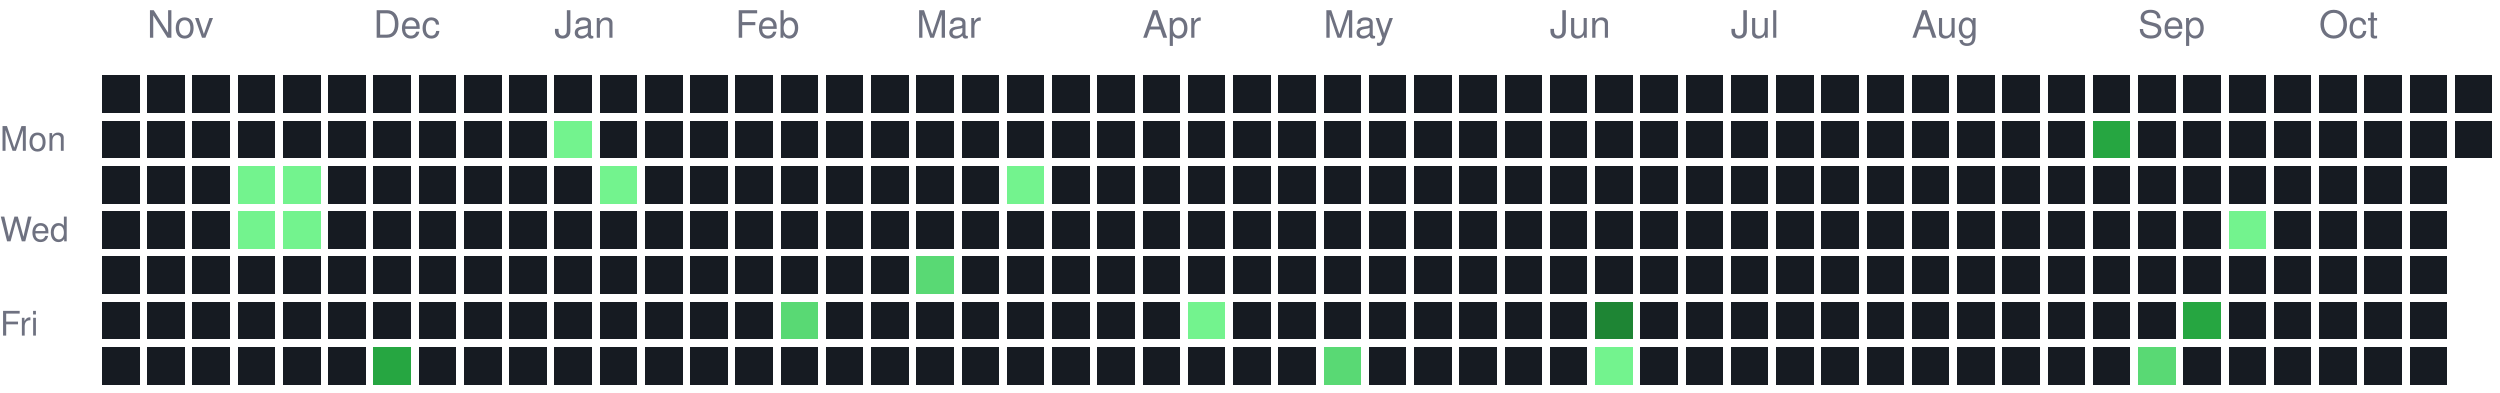
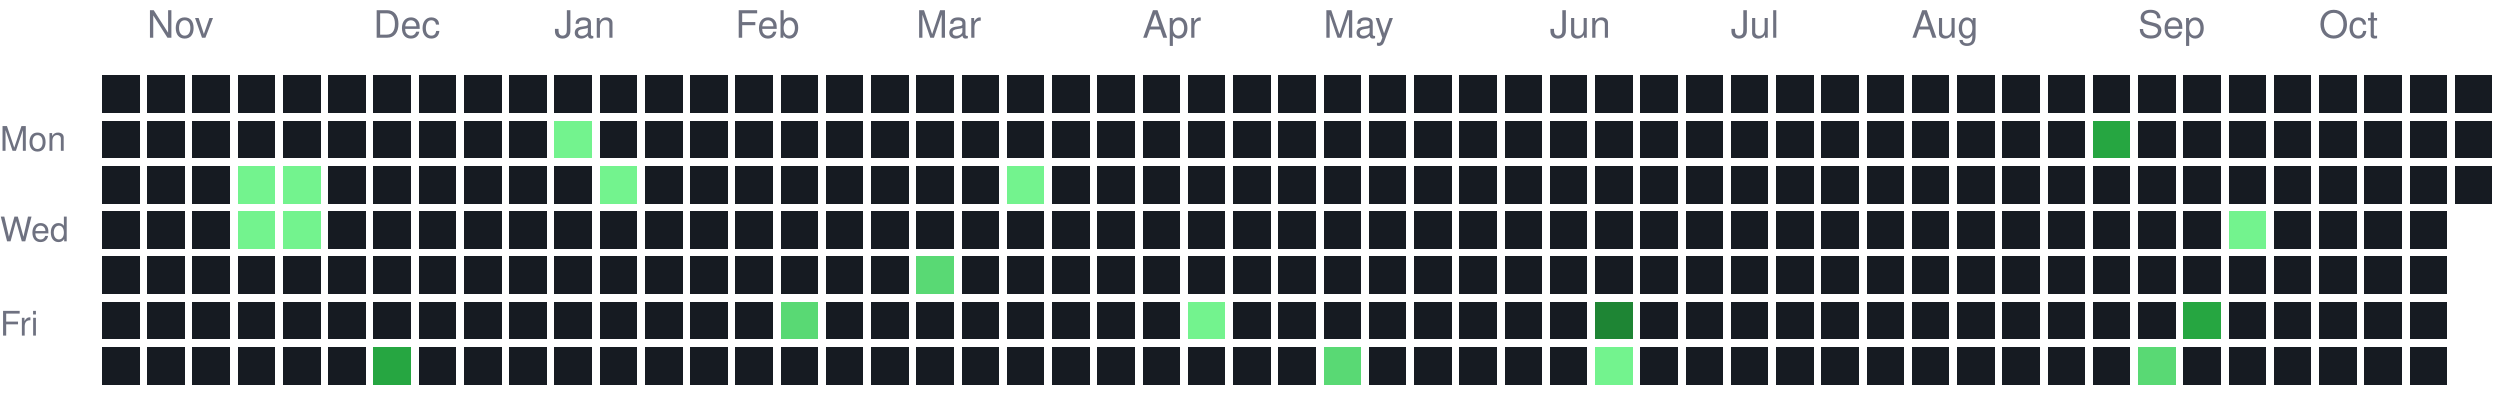
<svg xmlns="http://www.w3.org/2000/svg" version="1.1" width="663" height="104">
  <rect style="fill:#161b22;shape-rendering:crispedges;" data-score="0" data-date="2025-10-26" x="27" y="20" width="10" height="10" />
  <rect style="fill:#161b22;shape-rendering:crispedges;" data-score="0" data-date="2025-11-02" x="39" y="20" width="10" height="10" />
  <rect style="fill:#161b22;shape-rendering:crispedges;" data-score="0" data-date="2025-11-09" x="51" y="20" width="10" height="10" />
  <rect style="fill:#161b22;shape-rendering:crispedges;" data-score="0" data-date="2025-11-16" x="63" y="20" width="10" height="10" />
  <rect style="fill:#161b22;shape-rendering:crispedges;" data-score="0" data-date="2025-11-23" x="75" y="20" width="10" height="10" />
  <rect style="fill:#161b22;shape-rendering:crispedges;" data-score="0" data-date="2025-11-30" x="87" y="20" width="10" height="10" />
  <rect style="fill:#161b22;shape-rendering:crispedges;" data-score="0" data-date="2025-12-07" x="99" y="20" width="10" height="10" />
  <rect style="fill:#161b22;shape-rendering:crispedges;" data-score="0" data-date="2025-12-14" x="111" y="20" width="10" height="10" />
  <rect style="fill:#161b22;shape-rendering:crispedges;" data-score="0" data-date="2025-12-21" x="123" y="20" width="10" height="10" />
  <rect style="fill:#161b22;shape-rendering:crispedges;" data-score="0" data-date="2025-12-28" x="135" y="20" width="10" height="10" />
  <rect style="fill:#161b22;shape-rendering:crispedges;" data-score="0" data-date="2026-01-04" x="147" y="20" width="10" height="10" />
  <rect style="fill:#161b22;shape-rendering:crispedges;" data-score="0" data-date="2026-01-11" x="159" y="20" width="10" height="10" />
  <rect style="fill:#161b22;shape-rendering:crispedges;" data-score="0" data-date="2026-01-18" x="171" y="20" width="10" height="10" />
  <rect style="fill:#161b22;shape-rendering:crispedges;" data-score="0" data-date="2026-01-25" x="183" y="20" width="10" height="10" />
  <rect style="fill:#161b22;shape-rendering:crispedges;" data-score="0" data-date="2026-02-01" x="195" y="20" width="10" height="10" />
  <rect style="fill:#161b22;shape-rendering:crispedges;" data-score="0" data-date="2026-02-08" x="207" y="20" width="10" height="10" />
  <rect style="fill:#161b22;shape-rendering:crispedges;" data-score="0" data-date="2026-02-15" x="219" y="20" width="10" height="10" />
  <rect style="fill:#161b22;shape-rendering:crispedges;" data-score="0" data-date="2026-02-22" x="231" y="20" width="10" height="10" />
  <rect style="fill:#161b22;shape-rendering:crispedges;" data-score="0" data-date="2026-03-01" x="243" y="20" width="10" height="10" />
  <rect style="fill:#161b22;shape-rendering:crispedges;" data-score="0" data-date="2026-03-08" x="255" y="20" width="10" height="10" />
  <rect style="fill:#161b22;shape-rendering:crispedges;" data-score="0" data-date="2026-03-15" x="267" y="20" width="10" height="10" />
  <rect style="fill:#161b22;shape-rendering:crispedges;" data-score="0" data-date="2026-03-22" x="279" y="20" width="10" height="10" />
  <rect style="fill:#161b22;shape-rendering:crispedges;" data-score="0" data-date="2026-03-29" x="291" y="20" width="10" height="10" />
  <rect style="fill:#161b22;shape-rendering:crispedges;" data-score="0" data-date="2026-04-05" x="303" y="20" width="10" height="10" />
  <rect style="fill:#161b22;shape-rendering:crispedges;" data-score="0" data-date="2026-04-12" x="315" y="20" width="10" height="10" />
  <rect style="fill:#161b22;shape-rendering:crispedges;" data-score="0" data-date="2026-04-19" x="327" y="20" width="10" height="10" />
  <rect style="fill:#161b22;shape-rendering:crispedges;" data-score="0" data-date="2026-04-26" x="339" y="20" width="10" height="10" />
  <rect style="fill:#161b22;shape-rendering:crispedges;" data-score="0" data-date="2026-05-03" x="351" y="20" width="10" height="10" />
  <rect style="fill:#161b22;shape-rendering:crispedges;" data-score="0" data-date="2026-05-10" x="363" y="20" width="10" height="10" />
  <rect style="fill:#161b22;shape-rendering:crispedges;" data-score="0" data-date="2026-05-17" x="375" y="20" width="10" height="10" />
  <rect style="fill:#161b22;shape-rendering:crispedges;" data-score="0" data-date="2026-05-24" x="387" y="20" width="10" height="10" />
  <rect style="fill:#161b22;shape-rendering:crispedges;" data-score="0" data-date="2026-05-31" x="399" y="20" width="10" height="10" />
  <rect style="fill:#161b22;shape-rendering:crispedges;" data-score="0" data-date="2026-06-07" x="411" y="20" width="10" height="10" />
  <rect style="fill:#161b22;shape-rendering:crispedges;" data-score="0" data-date="2026-06-14" x="423" y="20" width="10" height="10" />
  <rect style="fill:#161b22;shape-rendering:crispedges;" data-score="0" data-date="2026-06-21" x="435" y="20" width="10" height="10" />
  <rect style="fill:#161b22;shape-rendering:crispedges;" data-score="0" data-date="2026-06-28" x="447" y="20" width="10" height="10" />
  <rect style="fill:#161b22;shape-rendering:crispedges;" data-score="0" data-date="2026-07-05" x="459" y="20" width="10" height="10" />
  <rect style="fill:#161b22;shape-rendering:crispedges;" data-score="0" data-date="2026-07-12" x="471" y="20" width="10" height="10" />
  <rect style="fill:#161b22;shape-rendering:crispedges;" data-score="0" data-date="2026-07-19" x="483" y="20" width="10" height="10" />
  <rect style="fill:#161b22;shape-rendering:crispedges;" data-score="0" data-date="2026-07-26" x="495" y="20" width="10" height="10" />
  <rect style="fill:#161b22;shape-rendering:crispedges;" data-score="0" data-date="2026-08-02" x="507" y="20" width="10" height="10" />
  <rect style="fill:#161b22;shape-rendering:crispedges;" data-score="0" data-date="2026-08-09" x="519" y="20" width="10" height="10" />
  <rect style="fill:#161b22;shape-rendering:crispedges;" data-score="0" data-date="2026-08-16" x="531" y="20" width="10" height="10" />
  <rect style="fill:#161b22;shape-rendering:crispedges;" data-score="0" data-date="2026-08-23" x="543" y="20" width="10" height="10" />
  <rect style="fill:#161b22;shape-rendering:crispedges;" data-score="0" data-date="2026-08-30" x="555" y="20" width="10" height="10" />
  <rect style="fill:#161b22;shape-rendering:crispedges;" data-score="0" data-date="2026-09-06" x="567" y="20" width="10" height="10" />
  <rect style="fill:#161b22;shape-rendering:crispedges;" data-score="0" data-date="2026-09-13" x="579" y="20" width="10" height="10" />
  <rect style="fill:#161b22;shape-rendering:crispedges;" data-score="0" data-date="2026-09-20" x="591" y="20" width="10" height="10" />
  <rect style="fill:#161b22;shape-rendering:crispedges;" data-score="0" data-date="2026-09-27" x="603" y="20" width="10" height="10" />
  <rect style="fill:#161b22;shape-rendering:crispedges;" data-score="0" data-date="2026-10-04" x="615" y="20" width="10" height="10" />
  <rect style="fill:#161b22;shape-rendering:crispedges;" data-score="0" data-date="2026-10-11" x="627" y="20" width="10" height="10" />
  <rect style="fill:#161b22;shape-rendering:crispedges;" data-score="0" data-date="2026-10-18" x="639" y="20" width="10" height="10" />
  <rect style="fill:#161b22;shape-rendering:crispedges;" data-score="0" data-date="2026-10-25" x="651" y="20" width="10" height="10" />
  <rect style="fill:#161b22;shape-rendering:crispedges;" data-score="0" data-date="2025-10-27" x="27" y="32" width="10" height="10" />
  <rect style="fill:#161b22;shape-rendering:crispedges;" data-score="0" data-date="2025-11-03" x="39" y="32" width="10" height="10" />
  <rect style="fill:#161b22;shape-rendering:crispedges;" data-score="0" data-date="2025-11-10" x="51" y="32" width="10" height="10" />
  <rect style="fill:#161b22;shape-rendering:crispedges;" data-score="0" data-date="2025-11-17" x="63" y="32" width="10" height="10" />
  <rect style="fill:#161b22;shape-rendering:crispedges;" data-score="0" data-date="2025-11-24" x="75" y="32" width="10" height="10" />
  <rect style="fill:#161b22;shape-rendering:crispedges;" data-score="0" data-date="2025-12-01" x="87" y="32" width="10" height="10" />
  <rect style="fill:#161b22;shape-rendering:crispedges;" data-score="0" data-date="2025-12-08" x="99" y="32" width="10" height="10" />
  <rect style="fill:#161b22;shape-rendering:crispedges;" data-score="0" data-date="2025-12-15" x="111" y="32" width="10" height="10" />
  <rect style="fill:#161b22;shape-rendering:crispedges;" data-score="0" data-date="2025-12-22" x="123" y="32" width="10" height="10" />
  <rect style="fill:#161b22;shape-rendering:crispedges;" data-score="0" data-date="2025-12-29" x="135" y="32" width="10" height="10" />
  <rect style="fill:#73f38e;shape-rendering:crispedges;" data-score="1" data-date="2026-01-05" x="147" y="32" width="10" height="10" />
  <rect style="fill:#161b22;shape-rendering:crispedges;" data-score="0" data-date="2026-01-12" x="159" y="32" width="10" height="10" />
  <rect style="fill:#161b22;shape-rendering:crispedges;" data-score="0" data-date="2026-01-19" x="171" y="32" width="10" height="10" />
  <rect style="fill:#161b22;shape-rendering:crispedges;" data-score="0" data-date="2026-01-26" x="183" y="32" width="10" height="10" />
  <rect style="fill:#161b22;shape-rendering:crispedges;" data-score="0" data-date="2026-02-02" x="195" y="32" width="10" height="10" />
  <rect style="fill:#161b22;shape-rendering:crispedges;" data-score="0" data-date="2026-02-09" x="207" y="32" width="10" height="10" />
  <rect style="fill:#161b22;shape-rendering:crispedges;" data-score="0" data-date="2026-02-16" x="219" y="32" width="10" height="10" />
  <rect style="fill:#161b22;shape-rendering:crispedges;" data-score="0" data-date="2026-02-23" x="231" y="32" width="10" height="10" />
  <rect style="fill:#161b22;shape-rendering:crispedges;" data-score="0" data-date="2026-03-02" x="243" y="32" width="10" height="10" />
  <rect style="fill:#161b22;shape-rendering:crispedges;" data-score="0" data-date="2026-03-09" x="255" y="32" width="10" height="10" />
  <rect style="fill:#161b22;shape-rendering:crispedges;" data-score="0" data-date="2026-03-16" x="267" y="32" width="10" height="10" />
  <rect style="fill:#161b22;shape-rendering:crispedges;" data-score="0" data-date="2026-03-23" x="279" y="32" width="10" height="10" />
  <rect style="fill:#161b22;shape-rendering:crispedges;" data-score="0" data-date="2026-03-30" x="291" y="32" width="10" height="10" />
  <rect style="fill:#161b22;shape-rendering:crispedges;" data-score="0" data-date="2026-04-06" x="303" y="32" width="10" height="10" />
  <rect style="fill:#161b22;shape-rendering:crispedges;" data-score="0" data-date="2026-04-13" x="315" y="32" width="10" height="10" />
  <rect style="fill:#161b22;shape-rendering:crispedges;" data-score="0" data-date="2026-04-20" x="327" y="32" width="10" height="10" />
  <rect style="fill:#161b22;shape-rendering:crispedges;" data-score="0" data-date="2026-04-27" x="339" y="32" width="10" height="10" />
  <rect style="fill:#161b22;shape-rendering:crispedges;" data-score="0" data-date="2026-05-04" x="351" y="32" width="10" height="10" />
  <rect style="fill:#161b22;shape-rendering:crispedges;" data-score="0" data-date="2026-05-11" x="363" y="32" width="10" height="10" />
  <rect style="fill:#161b22;shape-rendering:crispedges;" data-score="0" data-date="2026-05-18" x="375" y="32" width="10" height="10" />
  <rect style="fill:#161b22;shape-rendering:crispedges;" data-score="0" data-date="2026-05-25" x="387" y="32" width="10" height="10" />
  <rect style="fill:#161b22;shape-rendering:crispedges;" data-score="0" data-date="2026-06-01" x="399" y="32" width="10" height="10" />
  <rect style="fill:#161b22;shape-rendering:crispedges;" data-score="0" data-date="2026-06-08" x="411" y="32" width="10" height="10" />
  <rect style="fill:#161b22;shape-rendering:crispedges;" data-score="0" data-date="2026-06-15" x="423" y="32" width="10" height="10" />
  <rect style="fill:#161b22;shape-rendering:crispedges;" data-score="0" data-date="2026-06-22" x="435" y="32" width="10" height="10" />
  <rect style="fill:#161b22;shape-rendering:crispedges;" data-score="0" data-date="2026-06-29" x="447" y="32" width="10" height="10" />
  <rect style="fill:#161b22;shape-rendering:crispedges;" data-score="0" data-date="2026-07-06" x="459" y="32" width="10" height="10" />
  <rect style="fill:#161b22;shape-rendering:crispedges;" data-score="0" data-date="2026-07-13" x="471" y="32" width="10" height="10" />
  <rect style="fill:#161b22;shape-rendering:crispedges;" data-score="0" data-date="2026-07-20" x="483" y="32" width="10" height="10" />
  <rect style="fill:#161b22;shape-rendering:crispedges;" data-score="0" data-date="2026-07-27" x="495" y="32" width="10" height="10" />
  <rect style="fill:#161b22;shape-rendering:crispedges;" data-score="0" data-date="2026-08-03" x="507" y="32" width="10" height="10" />
  <rect style="fill:#161b22;shape-rendering:crispedges;" data-score="0" data-date="2026-08-10" x="519" y="32" width="10" height="10" />
  <rect style="fill:#161b22;shape-rendering:crispedges;" data-score="0" data-date="2026-08-17" x="531" y="32" width="10" height="10" />
  <rect style="fill:#161b22;shape-rendering:crispedges;" data-score="0" data-date="2026-08-24" x="543" y="32" width="10" height="10" />
  <rect style="fill:#26a641;shape-rendering:crispedges;" data-score="3" data-date="2026-08-31" x="555" y="32" width="10" height="10" />
  <rect style="fill:#161b22;shape-rendering:crispedges;" data-score="0" data-date="2026-09-07" x="567" y="32" width="10" height="10" />
  <rect style="fill:#161b22;shape-rendering:crispedges;" data-score="0" data-date="2026-09-14" x="579" y="32" width="10" height="10" />
  <rect style="fill:#161b22;shape-rendering:crispedges;" data-score="0" data-date="2026-09-21" x="591" y="32" width="10" height="10" />
  <rect style="fill:#161b22;shape-rendering:crispedges;" data-score="0" data-date="2026-09-28" x="603" y="32" width="10" height="10" />
  <rect style="fill:#161b22;shape-rendering:crispedges;" data-score="0" data-date="2026-10-05" x="615" y="32" width="10" height="10" />
  <rect style="fill:#161b22;shape-rendering:crispedges;" data-score="0" data-date="2026-10-12" x="627" y="32" width="10" height="10" />
  <rect style="fill:#161b22;shape-rendering:crispedges;" data-score="0" data-date="2026-10-19" x="639" y="32" width="10" height="10" />
  <rect style="fill:#161b22;shape-rendering:crispedges;" data-score="0" data-date="2026-10-26" x="651" y="32" width="10" height="10" />
  <rect style="fill:#161b22;shape-rendering:crispedges;" data-score="0" data-date="2025-10-28" x="27" y="44" width="10" height="10" />
  <rect style="fill:#161b22;shape-rendering:crispedges;" data-score="0" data-date="2025-11-04" x="39" y="44" width="10" height="10" />
  <rect style="fill:#161b22;shape-rendering:crispedges;" data-score="0" data-date="2025-11-11" x="51" y="44" width="10" height="10" />
  <rect style="fill:#73f38e;shape-rendering:crispedges;" data-score="1" data-date="2025-11-18" x="63" y="44" width="10" height="10" />
  <rect style="fill:#73f38e;shape-rendering:crispedges;" data-score="1" data-date="2025-11-25" x="75" y="44" width="10" height="10" />
  <rect style="fill:#161b22;shape-rendering:crispedges;" data-score="0" data-date="2025-12-02" x="87" y="44" width="10" height="10" />
  <rect style="fill:#161b22;shape-rendering:crispedges;" data-score="0" data-date="2025-12-09" x="99" y="44" width="10" height="10" />
  <rect style="fill:#161b22;shape-rendering:crispedges;" data-score="0" data-date="2025-12-16" x="111" y="44" width="10" height="10" />
  <rect style="fill:#161b22;shape-rendering:crispedges;" data-score="0" data-date="2025-12-23" x="123" y="44" width="10" height="10" />
  <rect style="fill:#161b22;shape-rendering:crispedges;" data-score="0" data-date="2025-12-30" x="135" y="44" width="10" height="10" />
  <rect style="fill:#161b22;shape-rendering:crispedges;" data-score="0" data-date="2026-01-06" x="147" y="44" width="10" height="10" />
  <rect style="fill:#73f38e;shape-rendering:crispedges;" data-score="1" data-date="2026-01-13" x="159" y="44" width="10" height="10" />
  <rect style="fill:#161b22;shape-rendering:crispedges;" data-score="0" data-date="2026-01-20" x="171" y="44" width="10" height="10" />
  <rect style="fill:#161b22;shape-rendering:crispedges;" data-score="0" data-date="2026-01-27" x="183" y="44" width="10" height="10" />
  <rect style="fill:#161b22;shape-rendering:crispedges;" data-score="0" data-date="2026-02-03" x="195" y="44" width="10" height="10" />
  <rect style="fill:#161b22;shape-rendering:crispedges;" data-score="0" data-date="2026-02-10" x="207" y="44" width="10" height="10" />
  <rect style="fill:#161b22;shape-rendering:crispedges;" data-score="0" data-date="2026-02-17" x="219" y="44" width="10" height="10" />
  <rect style="fill:#161b22;shape-rendering:crispedges;" data-score="0" data-date="2026-02-24" x="231" y="44" width="10" height="10" />
  <rect style="fill:#161b22;shape-rendering:crispedges;" data-score="0" data-date="2026-03-03" x="243" y="44" width="10" height="10" />
  <rect style="fill:#161b22;shape-rendering:crispedges;" data-score="0" data-date="2026-03-10" x="255" y="44" width="10" height="10" />
  <rect style="fill:#73f38e;shape-rendering:crispedges;" data-score="1" data-date="2026-03-17" x="267" y="44" width="10" height="10" />
  <rect style="fill:#161b22;shape-rendering:crispedges;" data-score="0" data-date="2026-03-24" x="279" y="44" width="10" height="10" />
  <rect style="fill:#161b22;shape-rendering:crispedges;" data-score="0" data-date="2026-03-31" x="291" y="44" width="10" height="10" />
  <rect style="fill:#161b22;shape-rendering:crispedges;" data-score="0" data-date="2026-04-07" x="303" y="44" width="10" height="10" />
  <rect style="fill:#161b22;shape-rendering:crispedges;" data-score="0" data-date="2026-04-14" x="315" y="44" width="10" height="10" />
  <rect style="fill:#161b22;shape-rendering:crispedges;" data-score="0" data-date="2026-04-21" x="327" y="44" width="10" height="10" />
  <rect style="fill:#161b22;shape-rendering:crispedges;" data-score="0" data-date="2026-04-28" x="339" y="44" width="10" height="10" />
  <rect style="fill:#161b22;shape-rendering:crispedges;" data-score="0" data-date="2026-05-05" x="351" y="44" width="10" height="10" />
  <rect style="fill:#161b22;shape-rendering:crispedges;" data-score="0" data-date="2026-05-12" x="363" y="44" width="10" height="10" />
  <rect style="fill:#161b22;shape-rendering:crispedges;" data-score="0" data-date="2026-05-19" x="375" y="44" width="10" height="10" />
  <rect style="fill:#161b22;shape-rendering:crispedges;" data-score="0" data-date="2026-05-26" x="387" y="44" width="10" height="10" />
  <rect style="fill:#161b22;shape-rendering:crispedges;" data-score="0" data-date="2026-06-02" x="399" y="44" width="10" height="10" />
  <rect style="fill:#161b22;shape-rendering:crispedges;" data-score="0" data-date="2026-06-09" x="411" y="44" width="10" height="10" />
  <rect style="fill:#161b22;shape-rendering:crispedges;" data-score="0" data-date="2026-06-16" x="423" y="44" width="10" height="10" />
  <rect style="fill:#161b22;shape-rendering:crispedges;" data-score="0" data-date="2026-06-23" x="435" y="44" width="10" height="10" />
  <rect style="fill:#161b22;shape-rendering:crispedges;" data-score="0" data-date="2026-06-30" x="447" y="44" width="10" height="10" />
  <rect style="fill:#161b22;shape-rendering:crispedges;" data-score="0" data-date="2026-07-07" x="459" y="44" width="10" height="10" />
  <rect style="fill:#161b22;shape-rendering:crispedges;" data-score="0" data-date="2026-07-14" x="471" y="44" width="10" height="10" />
  <rect style="fill:#161b22;shape-rendering:crispedges;" data-score="0" data-date="2026-07-21" x="483" y="44" width="10" height="10" />
  <rect style="fill:#161b22;shape-rendering:crispedges;" data-score="0" data-date="2026-07-28" x="495" y="44" width="10" height="10" />
  <rect style="fill:#161b22;shape-rendering:crispedges;" data-score="0" data-date="2026-08-04" x="507" y="44" width="10" height="10" />
  <rect style="fill:#161b22;shape-rendering:crispedges;" data-score="0" data-date="2026-08-11" x="519" y="44" width="10" height="10" />
  <rect style="fill:#161b22;shape-rendering:crispedges;" data-score="0" data-date="2026-08-18" x="531" y="44" width="10" height="10" />
  <rect style="fill:#161b22;shape-rendering:crispedges;" data-score="0" data-date="2026-08-25" x="543" y="44" width="10" height="10" />
  <rect style="fill:#161b22;shape-rendering:crispedges;" data-score="0" data-date="2026-09-01" x="555" y="44" width="10" height="10" />
  <rect style="fill:#161b22;shape-rendering:crispedges;" data-score="0" data-date="2026-09-08" x="567" y="44" width="10" height="10" />
  <rect style="fill:#161b22;shape-rendering:crispedges;" data-score="0" data-date="2026-09-15" x="579" y="44" width="10" height="10" />
  <rect style="fill:#161b22;shape-rendering:crispedges;" data-score="0" data-date="2026-09-22" x="591" y="44" width="10" height="10" />
  <rect style="fill:#161b22;shape-rendering:crispedges;" data-score="0" data-date="2026-09-29" x="603" y="44" width="10" height="10" />
  <rect style="fill:#161b22;shape-rendering:crispedges;" data-score="0" data-date="2026-10-06" x="615" y="44" width="10" height="10" />
  <rect style="fill:#161b22;shape-rendering:crispedges;" data-score="0" data-date="2026-10-13" x="627" y="44" width="10" height="10" />
  <rect style="fill:#161b22;shape-rendering:crispedges;" data-score="0" data-date="2026-10-20" x="639" y="44" width="10" height="10" />
+   <rect style="fill:#161b22;shape-rendering:crispedges;" data-score="0" data-date="2026-10-27" x="651" y="44" width="10" height="10" />
  <rect style="fill:#161b22;shape-rendering:crispedges;" data-score="0" data-date="2025-10-29" x="27" y="56" width="10" height="10" />
  <rect style="fill:#161b22;shape-rendering:crispedges;" data-score="0" data-date="2025-11-05" x="39" y="56" width="10" height="10" />
  <rect style="fill:#161b22;shape-rendering:crispedges;" data-score="0" data-date="2025-11-12" x="51" y="56" width="10" height="10" />
  <rect style="fill:#73f38e;shape-rendering:crispedges;" data-score="1" data-date="2025-11-19" x="63" y="56" width="10" height="10" />
  <rect style="fill:#73f38e;shape-rendering:crispedges;" data-score="1" data-date="2025-11-26" x="75" y="56" width="10" height="10" />
  <rect style="fill:#161b22;shape-rendering:crispedges;" data-score="0" data-date="2025-12-03" x="87" y="56" width="10" height="10" />
  <rect style="fill:#161b22;shape-rendering:crispedges;" data-score="0" data-date="2025-12-10" x="99" y="56" width="10" height="10" />
  <rect style="fill:#161b22;shape-rendering:crispedges;" data-score="0" data-date="2025-12-17" x="111" y="56" width="10" height="10" />
  <rect style="fill:#161b22;shape-rendering:crispedges;" data-score="0" data-date="2025-12-24" x="123" y="56" width="10" height="10" />
  <rect style="fill:#161b22;shape-rendering:crispedges;" data-score="0" data-date="2025-12-31" x="135" y="56" width="10" height="10" />
  <rect style="fill:#161b22;shape-rendering:crispedges;" data-score="0" data-date="2026-01-07" x="147" y="56" width="10" height="10" />
  <rect style="fill:#161b22;shape-rendering:crispedges;" data-score="0" data-date="2026-01-14" x="159" y="56" width="10" height="10" />
  <rect style="fill:#161b22;shape-rendering:crispedges;" data-score="0" data-date="2026-01-21" x="171" y="56" width="10" height="10" />
  <rect style="fill:#161b22;shape-rendering:crispedges;" data-score="0" data-date="2026-01-28" x="183" y="56" width="10" height="10" />
  <rect style="fill:#161b22;shape-rendering:crispedges;" data-score="0" data-date="2026-02-04" x="195" y="56" width="10" height="10" />
  <rect style="fill:#161b22;shape-rendering:crispedges;" data-score="0" data-date="2026-02-11" x="207" y="56" width="10" height="10" />
  <rect style="fill:#161b22;shape-rendering:crispedges;" data-score="0" data-date="2026-02-18" x="219" y="56" width="10" height="10" />
  <rect style="fill:#161b22;shape-rendering:crispedges;" data-score="0" data-date="2026-02-25" x="231" y="56" width="10" height="10" />
  <rect style="fill:#161b22;shape-rendering:crispedges;" data-score="0" data-date="2026-03-04" x="243" y="56" width="10" height="10" />
  <rect style="fill:#161b22;shape-rendering:crispedges;" data-score="0" data-date="2026-03-11" x="255" y="56" width="10" height="10" />
  <rect style="fill:#161b22;shape-rendering:crispedges;" data-score="0" data-date="2026-03-18" x="267" y="56" width="10" height="10" />
  <rect style="fill:#161b22;shape-rendering:crispedges;" data-score="0" data-date="2026-03-25" x="279" y="56" width="10" height="10" />
  <rect style="fill:#161b22;shape-rendering:crispedges;" data-score="0" data-date="2026-04-01" x="291" y="56" width="10" height="10" />
  <rect style="fill:#161b22;shape-rendering:crispedges;" data-score="0" data-date="2026-04-08" x="303" y="56" width="10" height="10" />
  <rect style="fill:#161b22;shape-rendering:crispedges;" data-score="0" data-date="2026-04-15" x="315" y="56" width="10" height="10" />
  <rect style="fill:#161b22;shape-rendering:crispedges;" data-score="0" data-date="2026-04-22" x="327" y="56" width="10" height="10" />
  <rect style="fill:#161b22;shape-rendering:crispedges;" data-score="0" data-date="2026-04-29" x="339" y="56" width="10" height="10" />
  <rect style="fill:#161b22;shape-rendering:crispedges;" data-score="0" data-date="2026-05-06" x="351" y="56" width="10" height="10" />
  <rect style="fill:#161b22;shape-rendering:crispedges;" data-score="0" data-date="2026-05-13" x="363" y="56" width="10" height="10" />
  <rect style="fill:#161b22;shape-rendering:crispedges;" data-score="0" data-date="2026-05-20" x="375" y="56" width="10" height="10" />
  <rect style="fill:#161b22;shape-rendering:crispedges;" data-score="0" data-date="2026-05-27" x="387" y="56" width="10" height="10" />
  <rect style="fill:#161b22;shape-rendering:crispedges;" data-score="0" data-date="2026-06-03" x="399" y="56" width="10" height="10" />
  <rect style="fill:#161b22;shape-rendering:crispedges;" data-score="0" data-date="2026-06-10" x="411" y="56" width="10" height="10" />
  <rect style="fill:#161b22;shape-rendering:crispedges;" data-score="0" data-date="2026-06-17" x="423" y="56" width="10" height="10" />
  <rect style="fill:#161b22;shape-rendering:crispedges;" data-score="0" data-date="2026-06-24" x="435" y="56" width="10" height="10" />
  <rect style="fill:#161b22;shape-rendering:crispedges;" data-score="0" data-date="2026-07-01" x="447" y="56" width="10" height="10" />
  <rect style="fill:#161b22;shape-rendering:crispedges;" data-score="0" data-date="2026-07-08" x="459" y="56" width="10" height="10" />
  <rect style="fill:#161b22;shape-rendering:crispedges;" data-score="0" data-date="2026-07-15" x="471" y="56" width="10" height="10" />
  <rect style="fill:#161b22;shape-rendering:crispedges;" data-score="0" data-date="2026-07-22" x="483" y="56" width="10" height="10" />
  <rect style="fill:#161b22;shape-rendering:crispedges;" data-score="0" data-date="2026-07-29" x="495" y="56" width="10" height="10" />
  <rect style="fill:#161b22;shape-rendering:crispedges;" data-score="0" data-date="2026-08-05" x="507" y="56" width="10" height="10" />
  <rect style="fill:#161b22;shape-rendering:crispedges;" data-score="0" data-date="2026-08-12" x="519" y="56" width="10" height="10" />
  <rect style="fill:#161b22;shape-rendering:crispedges;" data-score="0" data-date="2026-08-19" x="531" y="56" width="10" height="10" />
  <rect style="fill:#161b22;shape-rendering:crispedges;" data-score="0" data-date="2026-08-26" x="543" y="56" width="10" height="10" />
  <rect style="fill:#161b22;shape-rendering:crispedges;" data-score="0" data-date="2026-09-02" x="555" y="56" width="10" height="10" />
  <rect style="fill:#161b22;shape-rendering:crispedges;" data-score="0" data-date="2026-09-09" x="567" y="56" width="10" height="10" />
  <rect style="fill:#161b22;shape-rendering:crispedges;" data-score="0" data-date="2026-09-16" x="579" y="56" width="10" height="10" />
  <rect style="fill:#73f38e;shape-rendering:crispedges;" data-score="1" data-date="2026-09-23" x="591" y="56" width="10" height="10" />
  <rect style="fill:#161b22;shape-rendering:crispedges;" data-score="0" data-date="2026-09-30" x="603" y="56" width="10" height="10" />
  <rect style="fill:#161b22;shape-rendering:crispedges;" data-score="0" data-date="2026-10-07" x="615" y="56" width="10" height="10" />
  <rect style="fill:#161b22;shape-rendering:crispedges;" data-score="0" data-date="2026-10-14" x="627" y="56" width="10" height="10" />
  <rect style="fill:#161b22;shape-rendering:crispedges;" data-score="0" data-date="2026-10-21" x="639" y="56" width="10" height="10" />
  <rect style="fill:#161b22;shape-rendering:crispedges;" data-score="0" data-date="2025-10-30" x="27" y="68" width="10" height="10" />
  <rect style="fill:#161b22;shape-rendering:crispedges;" data-score="0" data-date="2025-11-06" x="39" y="68" width="10" height="10" />
  <rect style="fill:#161b22;shape-rendering:crispedges;" data-score="0" data-date="2025-11-13" x="51" y="68" width="10" height="10" />
  <rect style="fill:#161b22;shape-rendering:crispedges;" data-score="0" data-date="2025-11-20" x="63" y="68" width="10" height="10" />
  <rect style="fill:#161b22;shape-rendering:crispedges;" data-score="0" data-date="2025-11-27" x="75" y="68" width="10" height="10" />
  <rect style="fill:#161b22;shape-rendering:crispedges;" data-score="0" data-date="2025-12-04" x="87" y="68" width="10" height="10" />
  <rect style="fill:#161b22;shape-rendering:crispedges;" data-score="0" data-date="2025-12-11" x="99" y="68" width="10" height="10" />
  <rect style="fill:#161b22;shape-rendering:crispedges;" data-score="0" data-date="2025-12-18" x="111" y="68" width="10" height="10" />
  <rect style="fill:#161b22;shape-rendering:crispedges;" data-score="0" data-date="2025-12-25" x="123" y="68" width="10" height="10" />
  <rect style="fill:#161b22;shape-rendering:crispedges;" data-score="0" data-date="2026-01-01" x="135" y="68" width="10" height="10" />
  <rect style="fill:#161b22;shape-rendering:crispedges;" data-score="0" data-date="2026-01-08" x="147" y="68" width="10" height="10" />
  <rect style="fill:#161b22;shape-rendering:crispedges;" data-score="0" data-date="2026-01-15" x="159" y="68" width="10" height="10" />
  <rect style="fill:#161b22;shape-rendering:crispedges;" data-score="0" data-date="2026-01-22" x="171" y="68" width="10" height="10" />
  <rect style="fill:#161b22;shape-rendering:crispedges;" data-score="0" data-date="2026-01-29" x="183" y="68" width="10" height="10" />
  <rect style="fill:#161b22;shape-rendering:crispedges;" data-score="0" data-date="2026-02-05" x="195" y="68" width="10" height="10" />
  <rect style="fill:#161b22;shape-rendering:crispedges;" data-score="0" data-date="2026-02-12" x="207" y="68" width="10" height="10" />
  <rect style="fill:#161b22;shape-rendering:crispedges;" data-score="0" data-date="2026-02-19" x="219" y="68" width="10" height="10" />
  <rect style="fill:#161b22;shape-rendering:crispedges;" data-score="0" data-date="2026-02-26" x="231" y="68" width="10" height="10" />
  <rect style="fill:#59d974;shape-rendering:crispedges;" data-score="2" data-date="2026-03-05" x="243" y="68" width="10" height="10" />
  <rect style="fill:#161b22;shape-rendering:crispedges;" data-score="0" data-date="2026-03-12" x="255" y="68" width="10" height="10" />
  <rect style="fill:#161b22;shape-rendering:crispedges;" data-score="0" data-date="2026-03-19" x="267" y="68" width="10" height="10" />
  <rect style="fill:#161b22;shape-rendering:crispedges;" data-score="0" data-date="2026-03-26" x="279" y="68" width="10" height="10" />
  <rect style="fill:#161b22;shape-rendering:crispedges;" data-score="0" data-date="2026-04-02" x="291" y="68" width="10" height="10" />
  <rect style="fill:#161b22;shape-rendering:crispedges;" data-score="0" data-date="2026-04-09" x="303" y="68" width="10" height="10" />
  <rect style="fill:#161b22;shape-rendering:crispedges;" data-score="0" data-date="2026-04-16" x="315" y="68" width="10" height="10" />
  <rect style="fill:#161b22;shape-rendering:crispedges;" data-score="0" data-date="2026-04-23" x="327" y="68" width="10" height="10" />
  <rect style="fill:#161b22;shape-rendering:crispedges;" data-score="0" data-date="2026-04-30" x="339" y="68" width="10" height="10" />
  <rect style="fill:#161b22;shape-rendering:crispedges;" data-score="0" data-date="2026-05-07" x="351" y="68" width="10" height="10" />
  <rect style="fill:#161b22;shape-rendering:crispedges;" data-score="0" data-date="2026-05-14" x="363" y="68" width="10" height="10" />
  <rect style="fill:#161b22;shape-rendering:crispedges;" data-score="0" data-date="2026-05-21" x="375" y="68" width="10" height="10" />
  <rect style="fill:#161b22;shape-rendering:crispedges;" data-score="0" data-date="2026-05-28" x="387" y="68" width="10" height="10" />
  <rect style="fill:#161b22;shape-rendering:crispedges;" data-score="0" data-date="2026-06-04" x="399" y="68" width="10" height="10" />
  <rect style="fill:#161b22;shape-rendering:crispedges;" data-score="0" data-date="2026-06-11" x="411" y="68" width="10" height="10" />
  <rect style="fill:#161b22;shape-rendering:crispedges;" data-score="0" data-date="2026-06-18" x="423" y="68" width="10" height="10" />
  <rect style="fill:#161b22;shape-rendering:crispedges;" data-score="0" data-date="2026-06-25" x="435" y="68" width="10" height="10" />
  <rect style="fill:#161b22;shape-rendering:crispedges;" data-score="0" data-date="2026-07-02" x="447" y="68" width="10" height="10" />
  <rect style="fill:#161b22;shape-rendering:crispedges;" data-score="0" data-date="2026-07-09" x="459" y="68" width="10" height="10" />
  <rect style="fill:#161b22;shape-rendering:crispedges;" data-score="0" data-date="2026-07-16" x="471" y="68" width="10" height="10" />
  <rect style="fill:#161b22;shape-rendering:crispedges;" data-score="0" data-date="2026-07-23" x="483" y="68" width="10" height="10" />
  <rect style="fill:#161b22;shape-rendering:crispedges;" data-score="0" data-date="2026-07-30" x="495" y="68" width="10" height="10" />
  <rect style="fill:#161b22;shape-rendering:crispedges;" data-score="0" data-date="2026-08-06" x="507" y="68" width="10" height="10" />
  <rect style="fill:#161b22;shape-rendering:crispedges;" data-score="0" data-date="2026-08-13" x="519" y="68" width="10" height="10" />
  <rect style="fill:#161b22;shape-rendering:crispedges;" data-score="0" data-date="2026-08-20" x="531" y="68" width="10" height="10" />
  <rect style="fill:#161b22;shape-rendering:crispedges;" data-score="0" data-date="2026-08-27" x="543" y="68" width="10" height="10" />
  <rect style="fill:#161b22;shape-rendering:crispedges;" data-score="0" data-date="2026-09-03" x="555" y="68" width="10" height="10" />
  <rect style="fill:#161b22;shape-rendering:crispedges;" data-score="0" data-date="2026-09-10" x="567" y="68" width="10" height="10" />
  <rect style="fill:#161b22;shape-rendering:crispedges;" data-score="0" data-date="2026-09-17" x="579" y="68" width="10" height="10" />
  <rect style="fill:#161b22;shape-rendering:crispedges;" data-score="0" data-date="2026-09-24" x="591" y="68" width="10" height="10" />
  <rect style="fill:#161b22;shape-rendering:crispedges;" data-score="0" data-date="2026-10-01" x="603" y="68" width="10" height="10" />
  <rect style="fill:#161b22;shape-rendering:crispedges;" data-score="0" data-date="2026-10-08" x="615" y="68" width="10" height="10" />
  <rect style="fill:#161b22;shape-rendering:crispedges;" data-score="0" data-date="2026-10-15" x="627" y="68" width="10" height="10" />
  <rect style="fill:#161b22;shape-rendering:crispedges;" data-score="0" data-date="2026-10-22" x="639" y="68" width="10" height="10" />
  <rect style="fill:#161b22;shape-rendering:crispedges;" data-score="0" data-date="2025-10-31" x="27" y="80" width="10" height="10" />
  <rect style="fill:#161b22;shape-rendering:crispedges;" data-score="0" data-date="2025-11-07" x="39" y="80" width="10" height="10" />
  <rect style="fill:#161b22;shape-rendering:crispedges;" data-score="0" data-date="2025-11-14" x="51" y="80" width="10" height="10" />
  <rect style="fill:#161b22;shape-rendering:crispedges;" data-score="0" data-date="2025-11-21" x="63" y="80" width="10" height="10" />
  <rect style="fill:#161b22;shape-rendering:crispedges;" data-score="0" data-date="2025-11-28" x="75" y="80" width="10" height="10" />
  <rect style="fill:#161b22;shape-rendering:crispedges;" data-score="0" data-date="2025-12-05" x="87" y="80" width="10" height="10" />
  <rect style="fill:#161b22;shape-rendering:crispedges;" data-score="0" data-date="2025-12-12" x="99" y="80" width="10" height="10" />
  <rect style="fill:#161b22;shape-rendering:crispedges;" data-score="0" data-date="2025-12-19" x="111" y="80" width="10" height="10" />
  <rect style="fill:#161b22;shape-rendering:crispedges;" data-score="0" data-date="2025-12-26" x="123" y="80" width="10" height="10" />
  <rect style="fill:#161b22;shape-rendering:crispedges;" data-score="0" data-date="2026-01-02" x="135" y="80" width="10" height="10" />
  <rect style="fill:#161b22;shape-rendering:crispedges;" data-score="0" data-date="2026-01-09" x="147" y="80" width="10" height="10" />
  <rect style="fill:#161b22;shape-rendering:crispedges;" data-score="0" data-date="2026-01-16" x="159" y="80" width="10" height="10" />
  <rect style="fill:#161b22;shape-rendering:crispedges;" data-score="0" data-date="2026-01-23" x="171" y="80" width="10" height="10" />
  <rect style="fill:#161b22;shape-rendering:crispedges;" data-score="0" data-date="2026-01-30" x="183" y="80" width="10" height="10" />
  <rect style="fill:#161b22;shape-rendering:crispedges;" data-score="0" data-date="2026-02-06" x="195" y="80" width="10" height="10" />
  <rect style="fill:#59d974;shape-rendering:crispedges;" data-score="2" data-date="2026-02-13" x="207" y="80" width="10" height="10" />
  <rect style="fill:#161b22;shape-rendering:crispedges;" data-score="0" data-date="2026-02-20" x="219" y="80" width="10" height="10" />
  <rect style="fill:#161b22;shape-rendering:crispedges;" data-score="0" data-date="2026-02-27" x="231" y="80" width="10" height="10" />
  <rect style="fill:#161b22;shape-rendering:crispedges;" data-score="0" data-date="2026-03-06" x="243" y="80" width="10" height="10" />
  <rect style="fill:#161b22;shape-rendering:crispedges;" data-score="0" data-date="2026-03-13" x="255" y="80" width="10" height="10" />
  <rect style="fill:#161b22;shape-rendering:crispedges;" data-score="0" data-date="2026-03-20" x="267" y="80" width="10" height="10" />
  <rect style="fill:#161b22;shape-rendering:crispedges;" data-score="0" data-date="2026-03-27" x="279" y="80" width="10" height="10" />
  <rect style="fill:#161b22;shape-rendering:crispedges;" data-score="0" data-date="2026-04-03" x="291" y="80" width="10" height="10" />
  <rect style="fill:#161b22;shape-rendering:crispedges;" data-score="0" data-date="2026-04-10" x="303" y="80" width="10" height="10" />
  <rect style="fill:#73f38e;shape-rendering:crispedges;" data-score="1" data-date="2026-04-17" x="315" y="80" width="10" height="10" />
  <rect style="fill:#161b22;shape-rendering:crispedges;" data-score="0" data-date="2026-04-24" x="327" y="80" width="10" height="10" />
  <rect style="fill:#161b22;shape-rendering:crispedges;" data-score="0" data-date="2026-05-01" x="339" y="80" width="10" height="10" />
  <rect style="fill:#161b22;shape-rendering:crispedges;" data-score="0" data-date="2026-05-08" x="351" y="80" width="10" height="10" />
  <rect style="fill:#161b22;shape-rendering:crispedges;" data-score="0" data-date="2026-05-15" x="363" y="80" width="10" height="10" />
  <rect style="fill:#161b22;shape-rendering:crispedges;" data-score="0" data-date="2026-05-22" x="375" y="80" width="10" height="10" />
  <rect style="fill:#161b22;shape-rendering:crispedges;" data-score="0" data-date="2026-05-29" x="387" y="80" width="10" height="10" />
  <rect style="fill:#161b22;shape-rendering:crispedges;" data-score="0" data-date="2026-06-05" x="399" y="80" width="10" height="10" />
  <rect style="fill:#161b22;shape-rendering:crispedges;" data-score="0" data-date="2026-06-12" x="411" y="80" width="10" height="10" />
  <rect style="fill:#1e8534;shape-rendering:crispedges;" data-score="4" data-date="2026-06-19" x="423" y="80" width="10" height="10" />
  <rect style="fill:#161b22;shape-rendering:crispedges;" data-score="0" data-date="2026-06-26" x="435" y="80" width="10" height="10" />
  <rect style="fill:#161b22;shape-rendering:crispedges;" data-score="0" data-date="2026-07-03" x="447" y="80" width="10" height="10" />
  <rect style="fill:#161b22;shape-rendering:crispedges;" data-score="0" data-date="2026-07-10" x="459" y="80" width="10" height="10" />
  <rect style="fill:#161b22;shape-rendering:crispedges;" data-score="0" data-date="2026-07-17" x="471" y="80" width="10" height="10" />
  <rect style="fill:#161b22;shape-rendering:crispedges;" data-score="0" data-date="2026-07-24" x="483" y="80" width="10" height="10" />
  <rect style="fill:#161b22;shape-rendering:crispedges;" data-score="0" data-date="2026-07-31" x="495" y="80" width="10" height="10" />
  <rect style="fill:#161b22;shape-rendering:crispedges;" data-score="0" data-date="2026-08-07" x="507" y="80" width="10" height="10" />
  <rect style="fill:#161b22;shape-rendering:crispedges;" data-score="0" data-date="2026-08-14" x="519" y="80" width="10" height="10" />
  <rect style="fill:#161b22;shape-rendering:crispedges;" data-score="0" data-date="2026-08-21" x="531" y="80" width="10" height="10" />
  <rect style="fill:#161b22;shape-rendering:crispedges;" data-score="0" data-date="2026-08-28" x="543" y="80" width="10" height="10" />
  <rect style="fill:#161b22;shape-rendering:crispedges;" data-score="0" data-date="2026-09-04" x="555" y="80" width="10" height="10" />
  <rect style="fill:#161b22;shape-rendering:crispedges;" data-score="0" data-date="2026-09-11" x="567" y="80" width="10" height="10" />
  <rect style="fill:#26a641;shape-rendering:crispedges;" data-score="3" data-date="2026-09-18" x="579" y="80" width="10" height="10" />
  <rect style="fill:#161b22;shape-rendering:crispedges;" data-score="0" data-date="2026-09-25" x="591" y="80" width="10" height="10" />
  <rect style="fill:#161b22;shape-rendering:crispedges;" data-score="0" data-date="2026-10-02" x="603" y="80" width="10" height="10" />
  <rect style="fill:#161b22;shape-rendering:crispedges;" data-score="0" data-date="2026-10-09" x="615" y="80" width="10" height="10" />
  <rect style="fill:#161b22;shape-rendering:crispedges;" data-score="0" data-date="2026-10-16" x="627" y="80" width="10" height="10" />
  <rect style="fill:#161b22;shape-rendering:crispedges;" data-score="0" data-date="2026-10-23" x="639" y="80" width="10" height="10" />
  <rect style="fill:#161b22;shape-rendering:crispedges;" data-score="0" data-date="2025-11-01" x="27" y="92" width="10" height="10" />
  <rect style="fill:#161b22;shape-rendering:crispedges;" data-score="0" data-date="2025-11-08" x="39" y="92" width="10" height="10" />
  <rect style="fill:#161b22;shape-rendering:crispedges;" data-score="0" data-date="2025-11-15" x="51" y="92" width="10" height="10" />
  <rect style="fill:#161b22;shape-rendering:crispedges;" data-score="0" data-date="2025-11-22" x="63" y="92" width="10" height="10" />
  <rect style="fill:#161b22;shape-rendering:crispedges;" data-score="0" data-date="2025-11-29" x="75" y="92" width="10" height="10" />
  <rect style="fill:#161b22;shape-rendering:crispedges;" data-score="0" data-date="2025-12-06" x="87" y="92" width="10" height="10" />
  <rect style="fill:#26a641;shape-rendering:crispedges;" data-score="3" data-date="2025-12-13" x="99" y="92" width="10" height="10" />
  <rect style="fill:#161b22;shape-rendering:crispedges;" data-score="0" data-date="2025-12-20" x="111" y="92" width="10" height="10" />
  <rect style="fill:#161b22;shape-rendering:crispedges;" data-score="0" data-date="2025-12-27" x="123" y="92" width="10" height="10" />
  <rect style="fill:#161b22;shape-rendering:crispedges;" data-score="0" data-date="2026-01-03" x="135" y="92" width="10" height="10" />
  <rect style="fill:#161b22;shape-rendering:crispedges;" data-score="0" data-date="2026-01-10" x="147" y="92" width="10" height="10" />
  <rect style="fill:#161b22;shape-rendering:crispedges;" data-score="0" data-date="2026-01-17" x="159" y="92" width="10" height="10" />
  <rect style="fill:#161b22;shape-rendering:crispedges;" data-score="0" data-date="2026-01-24" x="171" y="92" width="10" height="10" />
  <rect style="fill:#161b22;shape-rendering:crispedges;" data-score="0" data-date="2026-01-31" x="183" y="92" width="10" height="10" />
  <rect style="fill:#161b22;shape-rendering:crispedges;" data-score="0" data-date="2026-02-07" x="195" y="92" width="10" height="10" />
  <rect style="fill:#161b22;shape-rendering:crispedges;" data-score="0" data-date="2026-02-14" x="207" y="92" width="10" height="10" />
  <rect style="fill:#161b22;shape-rendering:crispedges;" data-score="0" data-date="2026-02-21" x="219" y="92" width="10" height="10" />
  <rect style="fill:#161b22;shape-rendering:crispedges;" data-score="0" data-date="2026-02-28" x="231" y="92" width="10" height="10" />
  <rect style="fill:#161b22;shape-rendering:crispedges;" data-score="0" data-date="2026-03-07" x="243" y="92" width="10" height="10" />
  <rect style="fill:#161b22;shape-rendering:crispedges;" data-score="0" data-date="2026-03-14" x="255" y="92" width="10" height="10" />
  <rect style="fill:#161b22;shape-rendering:crispedges;" data-score="0" data-date="2026-03-21" x="267" y="92" width="10" height="10" />
  <rect style="fill:#161b22;shape-rendering:crispedges;" data-score="0" data-date="2026-03-28" x="279" y="92" width="10" height="10" />
  <rect style="fill:#161b22;shape-rendering:crispedges;" data-score="0" data-date="2026-04-04" x="291" y="92" width="10" height="10" />
  <rect style="fill:#161b22;shape-rendering:crispedges;" data-score="0" data-date="2026-04-11" x="303" y="92" width="10" height="10" />
  <rect style="fill:#161b22;shape-rendering:crispedges;" data-score="0" data-date="2026-04-18" x="315" y="92" width="10" height="10" />
  <rect style="fill:#161b22;shape-rendering:crispedges;" data-score="0" data-date="2026-04-25" x="327" y="92" width="10" height="10" />
  <rect style="fill:#161b22;shape-rendering:crispedges;" data-score="0" data-date="2026-05-02" x="339" y="92" width="10" height="10" />
  <rect style="fill:#59d974;shape-rendering:crispedges;" data-score="2" data-date="2026-05-09" x="351" y="92" width="10" height="10" />
  <rect style="fill:#161b22;shape-rendering:crispedges;" data-score="0" data-date="2026-05-16" x="363" y="92" width="10" height="10" />
  <rect style="fill:#161b22;shape-rendering:crispedges;" data-score="0" data-date="2026-05-23" x="375" y="92" width="10" height="10" />
  <rect style="fill:#161b22;shape-rendering:crispedges;" data-score="0" data-date="2026-05-30" x="387" y="92" width="10" height="10" />
  <rect style="fill:#161b22;shape-rendering:crispedges;" data-score="0" data-date="2026-06-06" x="399" y="92" width="10" height="10" />
  <rect style="fill:#161b22;shape-rendering:crispedges;" data-score="0" data-date="2026-06-13" x="411" y="92" width="10" height="10" />
  <rect style="fill:#73f38e;shape-rendering:crispedges;" data-score="1" data-date="2026-06-20" x="423" y="92" width="10" height="10" />
  <rect style="fill:#161b22;shape-rendering:crispedges;" data-score="0" data-date="2026-06-27" x="435" y="92" width="10" height="10" />
  <rect style="fill:#161b22;shape-rendering:crispedges;" data-score="0" data-date="2026-07-04" x="447" y="92" width="10" height="10" />
  <rect style="fill:#161b22;shape-rendering:crispedges;" data-score="0" data-date="2026-07-11" x="459" y="92" width="10" height="10" />
  <rect style="fill:#161b22;shape-rendering:crispedges;" data-score="0" data-date="2026-07-18" x="471" y="92" width="10" height="10" />
  <rect style="fill:#161b22;shape-rendering:crispedges;" data-score="0" data-date="2026-07-25" x="483" y="92" width="10" height="10" />
  <rect style="fill:#161b22;shape-rendering:crispedges;" data-score="0" data-date="2026-08-01" x="495" y="92" width="10" height="10" />
  <rect style="fill:#161b22;shape-rendering:crispedges;" data-score="0" data-date="2026-08-08" x="507" y="92" width="10" height="10" />
  <rect style="fill:#161b22;shape-rendering:crispedges;" data-score="0" data-date="2026-08-15" x="519" y="92" width="10" height="10" />
  <rect style="fill:#161b22;shape-rendering:crispedges;" data-score="0" data-date="2026-08-22" x="531" y="92" width="10" height="10" />
  <rect style="fill:#161b22;shape-rendering:crispedges;" data-score="0" data-date="2026-08-29" x="543" y="92" width="10" height="10" />
  <rect style="fill:#161b22;shape-rendering:crispedges;" data-score="0" data-date="2026-09-05" x="555" y="92" width="10" height="10" />
  <rect style="fill:#59d974;shape-rendering:crispedges;" data-score="2" data-date="2026-09-12" x="567" y="92" width="10" height="10" />
  <rect style="fill:#161b22;shape-rendering:crispedges;" data-score="0" data-date="2026-09-19" x="579" y="92" width="10" height="10" />
  <rect style="fill:#161b22;shape-rendering:crispedges;" data-score="0" data-date="2026-09-26" x="591" y="92" width="10" height="10" />
  <rect style="fill:#161b22;shape-rendering:crispedges;" data-score="0" data-date="2026-10-03" x="603" y="92" width="10" height="10" />
  <rect style="fill:#161b22;shape-rendering:crispedges;" data-score="0" data-date="2026-10-10" x="615" y="92" width="10" height="10" />
  <rect style="fill:#161b22;shape-rendering:crispedges;" data-score="0" data-date="2026-10-17" x="627" y="92" width="10" height="10" />
  <rect style="fill:#161b22;shape-rendering:crispedges;" data-score="0" data-date="2026-10-24" x="639" y="92" width="10" height="10" />
  <text style="fill:#6e7180;text-anchor:start;text-align:center;font-family:-apple-system, BlinkMacSystemFont, 'Segoe UI', Helvetica, Arial, sans-serif, 'Apple Color Emoji', 'Segoe UI Emoji', 'Segoe UI Symbol';white-space:nowrap;font-size:9px;display:none;" x="0" y="28">Sun</text>
  <text style="fill:#6e7180;text-anchor:start;text-align:center;font-family:-apple-system, BlinkMacSystemFont, 'Segoe UI', Helvetica, Arial, sans-serif, 'Apple Color Emoji', 'Segoe UI Emoji', 'Segoe UI Symbol';white-space:nowrap;font-size:9px;" x="0" y="40">Mon</text>
  <text style="fill:#6e7180;text-anchor:start;text-align:center;font-family:-apple-system, BlinkMacSystemFont, 'Segoe UI', Helvetica, Arial, sans-serif, 'Apple Color Emoji', 'Segoe UI Emoji', 'Segoe UI Symbol';white-space:nowrap;font-size:9px;display:none;" x="0" y="52">Tue</text>
  <text style="fill:#6e7180;text-anchor:start;text-align:center;font-family:-apple-system, BlinkMacSystemFont, 'Segoe UI', Helvetica, Arial, sans-serif, 'Apple Color Emoji', 'Segoe UI Emoji', 'Segoe UI Symbol';white-space:nowrap;font-size:9px;" x="0" y="64">Wed</text>
  <text style="fill:#6e7180;text-anchor:start;text-align:center;font-family:-apple-system, BlinkMacSystemFont, 'Segoe UI', Helvetica, Arial, sans-serif, 'Apple Color Emoji', 'Segoe UI Emoji', 'Segoe UI Symbol';white-space:nowrap;font-size:9px;display:none;" x="0" y="77">Thu</text>
  <text style="fill:#6e7180;text-anchor:start;text-align:center;font-family:-apple-system, BlinkMacSystemFont, 'Segoe UI', Helvetica, Arial, sans-serif, 'Apple Color Emoji', 'Segoe UI Emoji', 'Segoe UI Symbol';white-space:nowrap;font-size:9px;" x="0" y="89">Fri</text>
  <text style="fill:#6e7180;text-anchor:start;text-align:center;font-family:-apple-system, BlinkMacSystemFont, 'Segoe UI', Helvetica, Arial, sans-serif, 'Apple Color Emoji', 'Segoe UI Emoji', 'Segoe UI Symbol';white-space:nowrap;font-size:9px;display:none;" x="0" y="101">Sat</text>
  <text style="fill:#6e7180;text-anchor:start;text-align:center;font-family:-apple-system, BlinkMacSystemFont, 'Segoe UI', Helvetica, Arial, sans-serif, 'Apple Color Emoji', 'Segoe UI Emoji', 'Segoe UI Symbol';white-space:nowrap;font-size:10px;" x="39" y="10">Nov</text>
  <text style="fill:#6e7180;text-anchor:start;text-align:center;font-family:-apple-system, BlinkMacSystemFont, 'Segoe UI', Helvetica, Arial, sans-serif, 'Apple Color Emoji', 'Segoe UI Emoji', 'Segoe UI Symbol';white-space:nowrap;font-size:10px;" x="99" y="10">Dec</text>
  <text style="fill:#6e7180;text-anchor:start;text-align:center;font-family:-apple-system, BlinkMacSystemFont, 'Segoe UI', Helvetica, Arial, sans-serif, 'Apple Color Emoji', 'Segoe UI Emoji', 'Segoe UI Symbol';white-space:nowrap;font-size:10px;" x="147" y="10">Jan</text>
  <text style="fill:#6e7180;text-anchor:start;text-align:center;font-family:-apple-system, BlinkMacSystemFont, 'Segoe UI', Helvetica, Arial, sans-serif, 'Apple Color Emoji', 'Segoe UI Emoji', 'Segoe UI Symbol';white-space:nowrap;font-size:10px;" x="195" y="10">Feb</text>
  <text style="fill:#6e7180;text-anchor:start;text-align:center;font-family:-apple-system, BlinkMacSystemFont, 'Segoe UI', Helvetica, Arial, sans-serif, 'Apple Color Emoji', 'Segoe UI Emoji', 'Segoe UI Symbol';white-space:nowrap;font-size:10px;" x="243" y="10">Mar</text>
  <text style="fill:#6e7180;text-anchor:start;text-align:center;font-family:-apple-system, BlinkMacSystemFont, 'Segoe UI', Helvetica, Arial, sans-serif, 'Apple Color Emoji', 'Segoe UI Emoji', 'Segoe UI Symbol';white-space:nowrap;font-size:10px;" x="303" y="10">Apr</text>
  <text style="fill:#6e7180;text-anchor:start;text-align:center;font-family:-apple-system, BlinkMacSystemFont, 'Segoe UI', Helvetica, Arial, sans-serif, 'Apple Color Emoji', 'Segoe UI Emoji', 'Segoe UI Symbol';white-space:nowrap;font-size:10px;" x="351" y="10">May</text>
  <text style="fill:#6e7180;text-anchor:start;text-align:center;font-family:-apple-system, BlinkMacSystemFont, 'Segoe UI', Helvetica, Arial, sans-serif, 'Apple Color Emoji', 'Segoe UI Emoji', 'Segoe UI Symbol';white-space:nowrap;font-size:10px;" x="411" y="10">Jun</text>
  <text style="fill:#6e7180;text-anchor:start;text-align:center;font-family:-apple-system, BlinkMacSystemFont, 'Segoe UI', Helvetica, Arial, sans-serif, 'Apple Color Emoji', 'Segoe UI Emoji', 'Segoe UI Symbol';white-space:nowrap;font-size:10px;" x="459" y="10">Jul</text>
  <text style="fill:#6e7180;text-anchor:start;text-align:center;font-family:-apple-system, BlinkMacSystemFont, 'Segoe UI', Helvetica, Arial, sans-serif, 'Apple Color Emoji', 'Segoe UI Emoji', 'Segoe UI Symbol';white-space:nowrap;font-size:10px;" x="507" y="10">Aug</text>
  <text style="fill:#6e7180;text-anchor:start;text-align:center;font-family:-apple-system, BlinkMacSystemFont, 'Segoe UI', Helvetica, Arial, sans-serif, 'Apple Color Emoji', 'Segoe UI Emoji', 'Segoe UI Symbol';white-space:nowrap;font-size:10px;" x="567" y="10">Sep</text>
  <text style="fill:#6e7180;text-anchor:start;text-align:center;font-family:-apple-system, BlinkMacSystemFont, 'Segoe UI', Helvetica, Arial, sans-serif, 'Apple Color Emoji', 'Segoe UI Emoji', 'Segoe UI Symbol';white-space:nowrap;font-size:10px;" x="615" y="10">Oct</text>
</svg>
